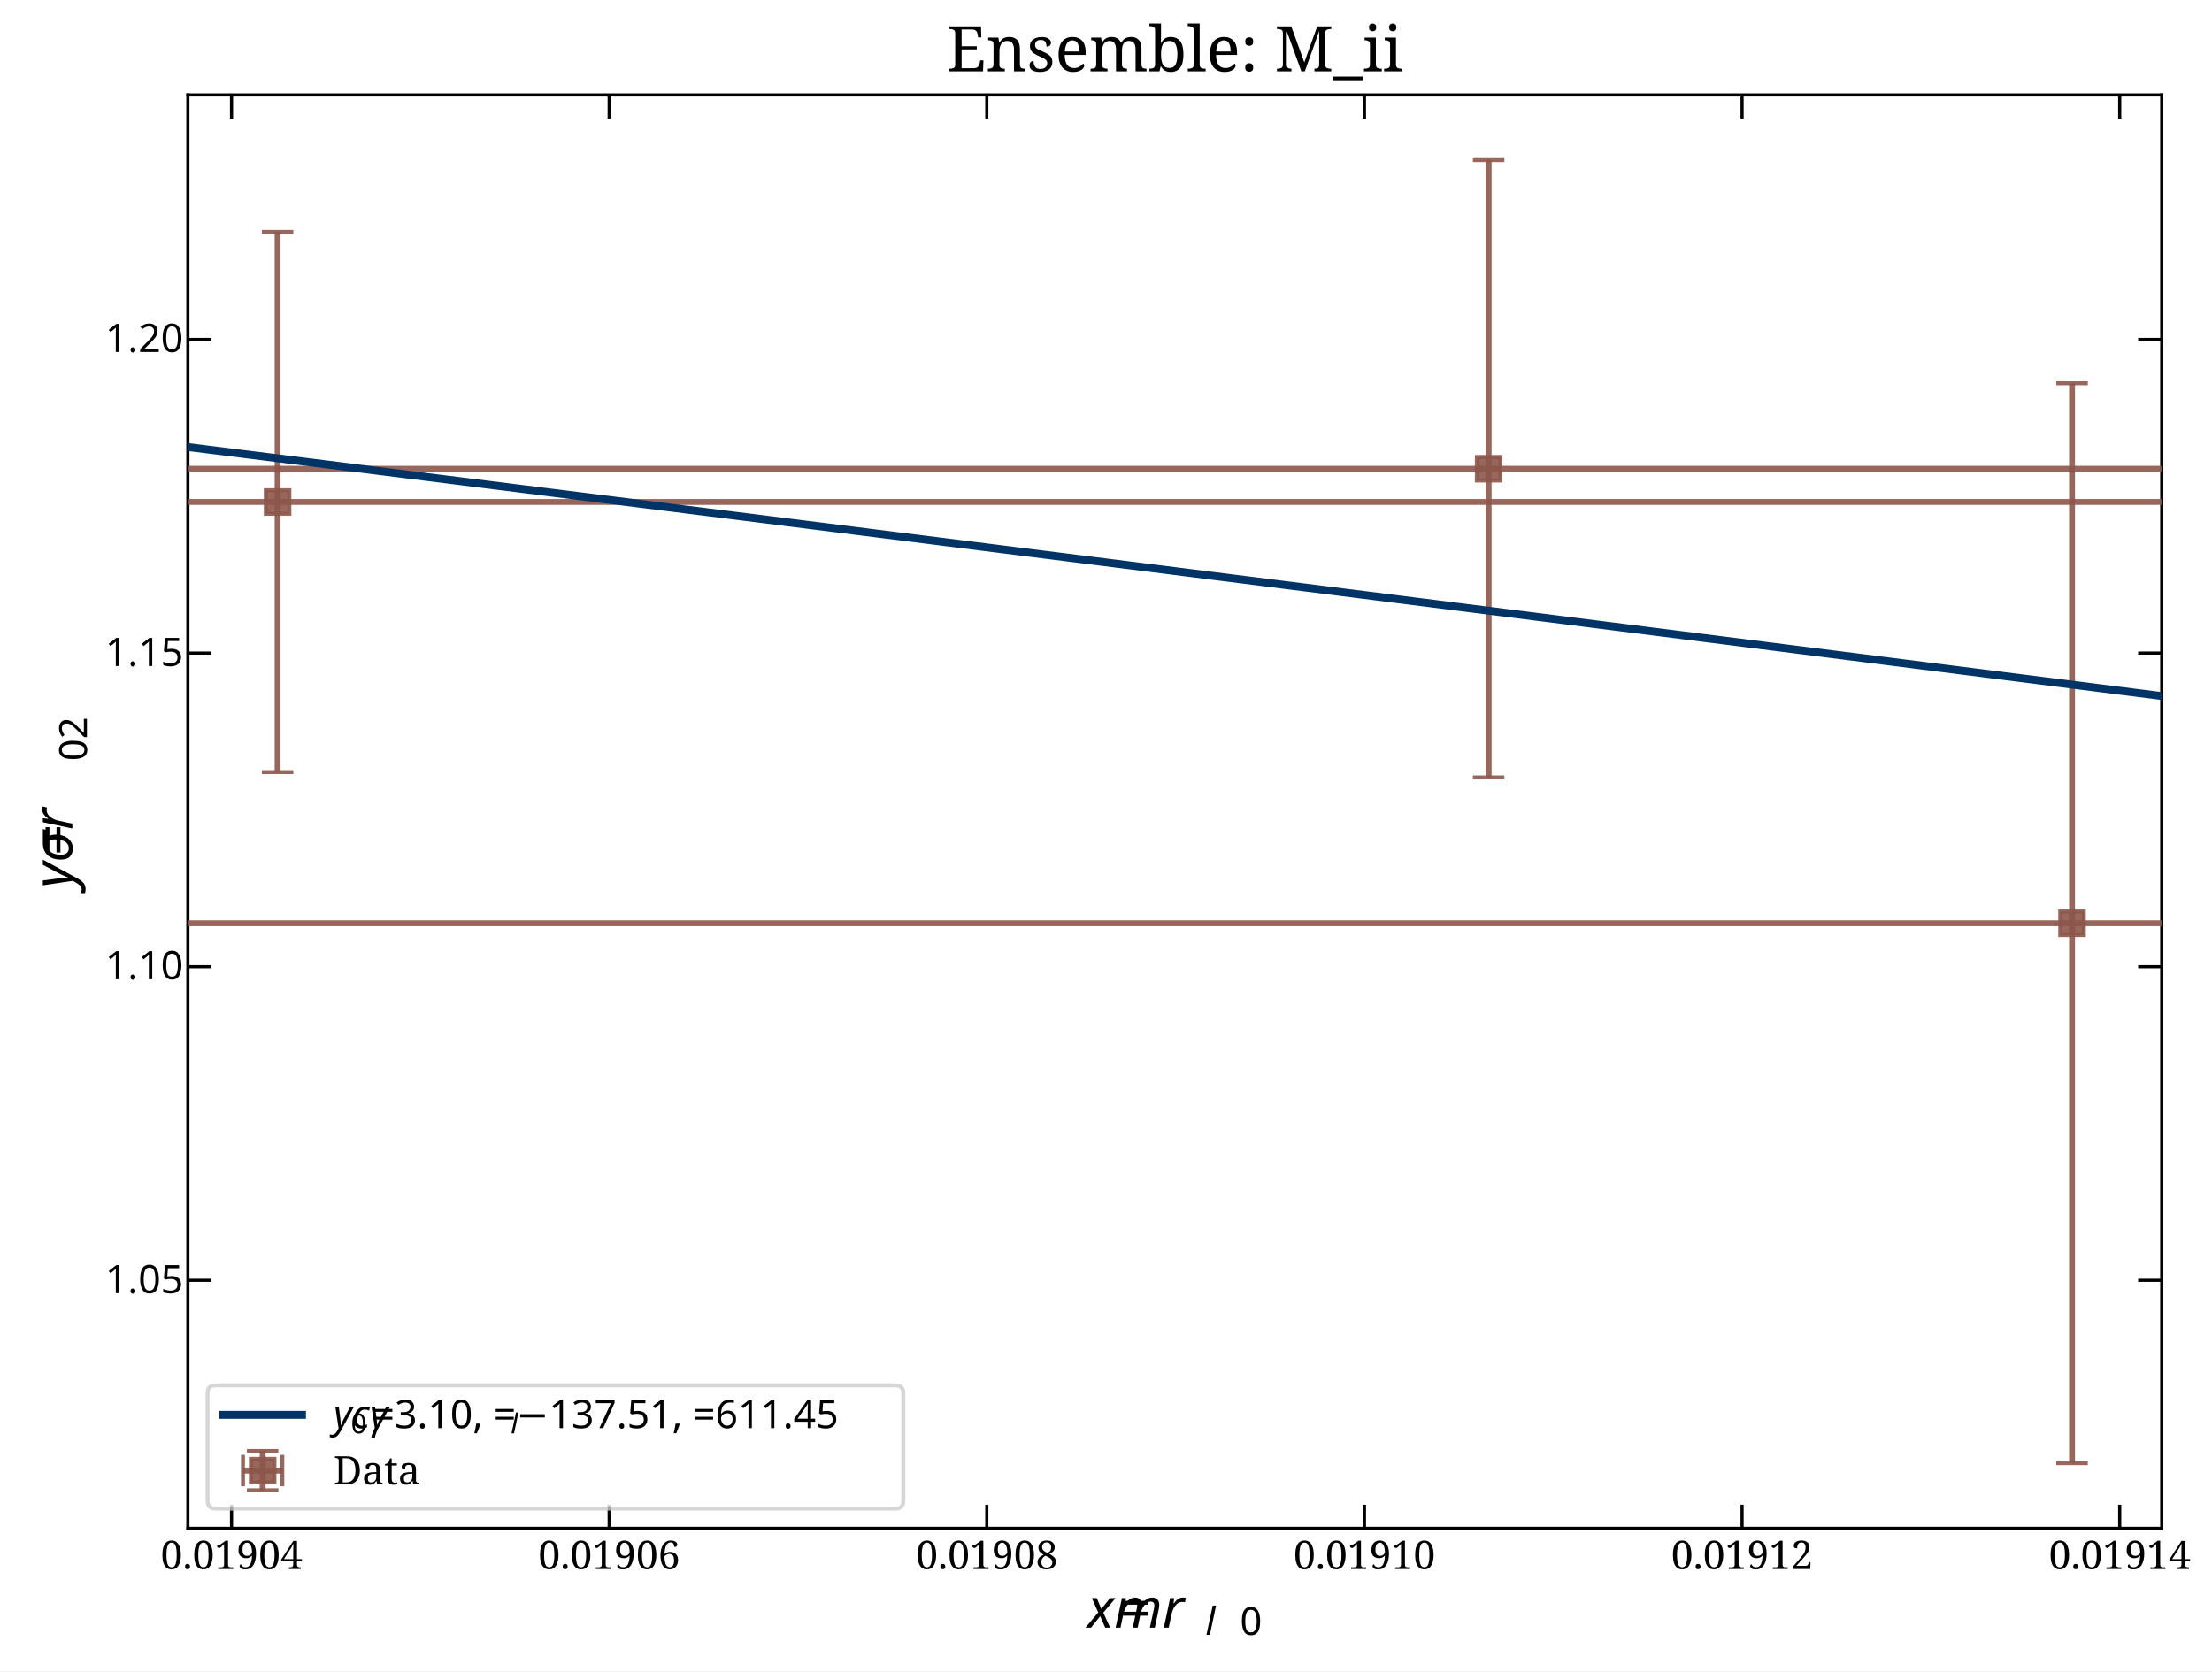
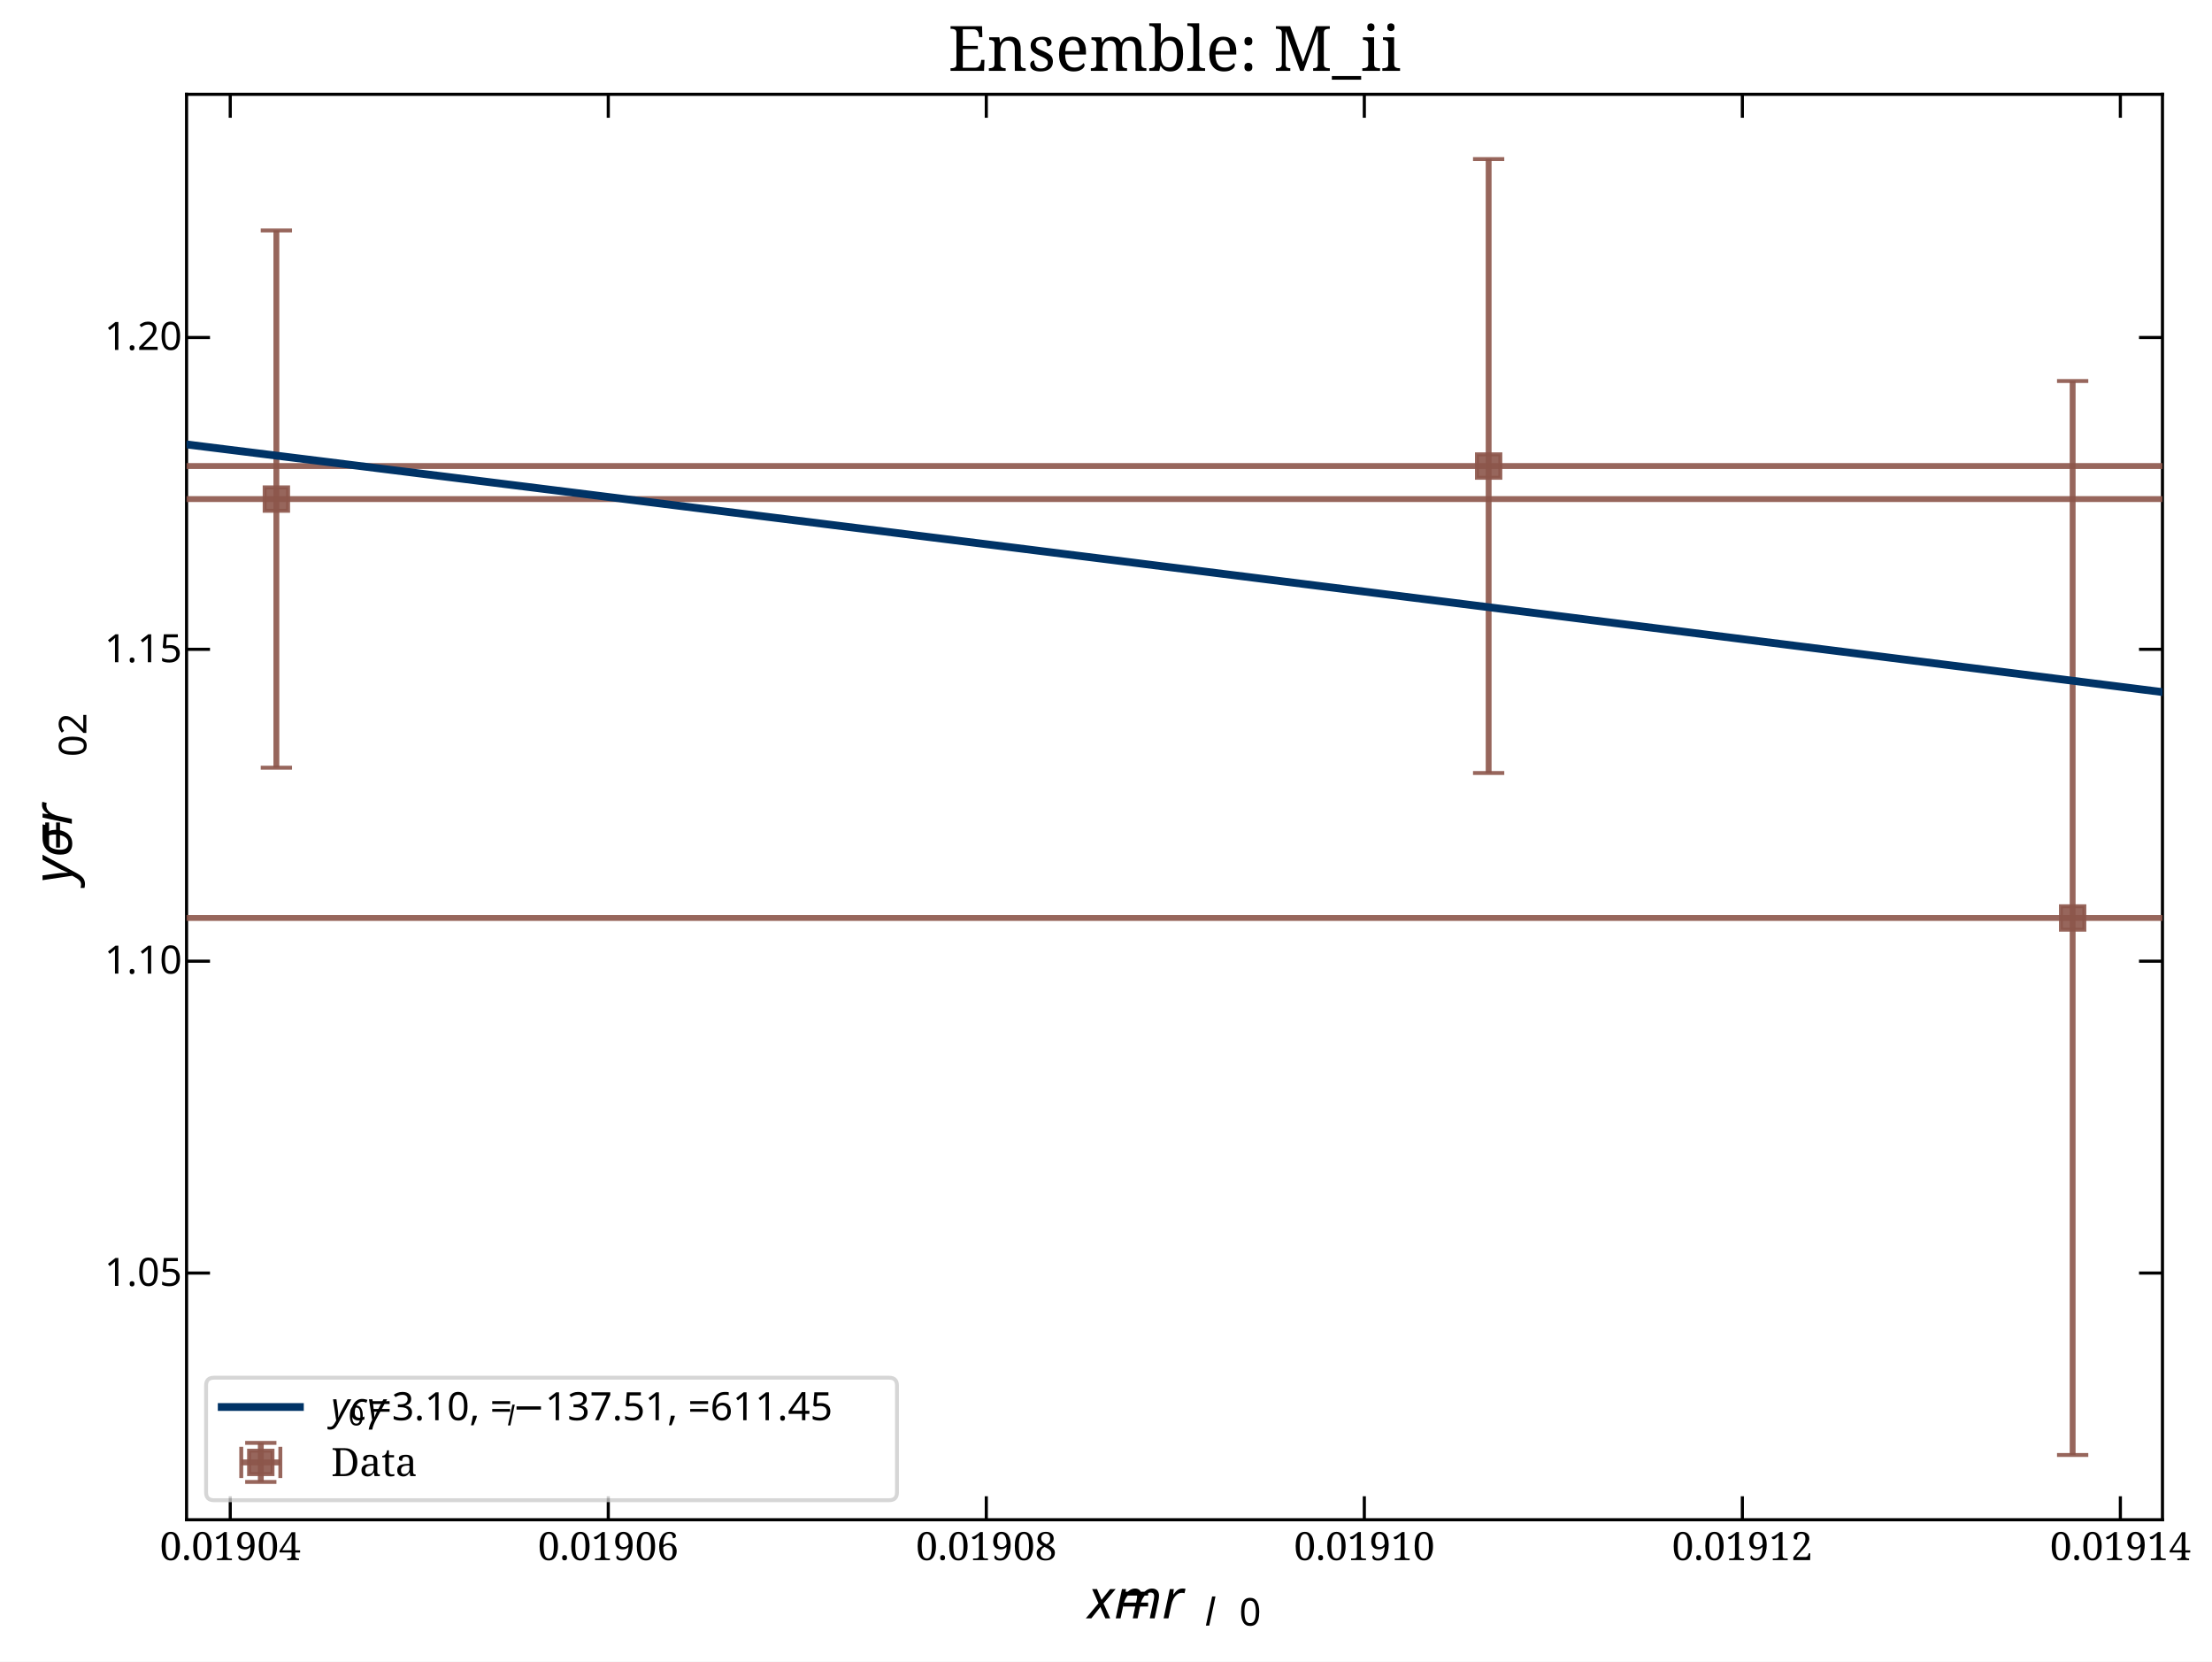
- <svg xmlns="http://www.w3.org/2000/svg" xmlns:xlink="http://www.w3.org/1999/xlink" width="562.082pt" height="424.725pt" viewBox="0 0 562.082 424.725" version="1.1">
+ <svg xmlns="http://www.w3.org/2000/svg" xmlns:xlink="http://www.w3.org/1999/xlink" width="566.063pt" height="425.13pt" viewBox="0 0 566.063 425.13" version="1.1">
  <defs>
    <style type="text/css">*{stroke-linejoin: round; stroke-linecap: butt}</style>
  </defs>
  <g id="figure_1">
    <g id="patch_1">
-       <path d="M 0 424.725  L 562.082 424.725  L 562.082 0  L 0 0  z " style="fill: #ffffff" />
+       <path d="M 0 425.13  L 566.063 425.13  L 566.063 0  L 0 0  z " style="fill: #ffffff" />
    </g>
    <g id="axes_1">
      <g id="patch_2">
-         <path d="M 47.74 388.425  L 549.318 388.425  L 549.318 24.128  L 47.74 24.128  z " style="fill: #ffffff" />
+         <path d="M 47.74 388.83  L 553.386 388.83  L 553.386 24.128  L 47.74 24.128  z " style="fill: #ffffff" />
      </g>
      <g id="matplotlib.axis_1">
        <g id="xtick_1">
          <g id="line2d_1">
            <defs>
-               <path id="mc1735ee024" d="M 0 0  L 0 -6  " style="stroke: #000000; stroke-width: 0.8" />
+               <path id="mfbc042c559" d="M 0 0  L 0 -6  " style="stroke: #000000; stroke-width: 0.8" />
            </defs>
            <g>
-               <use xlink:href="#mc1735ee024" x="58.832" y="388.425" style="stroke: #000000; stroke-width: 0.8" />
+               <use xlink:href="#mfbc042c559" x="58.922" y="388.83" style="stroke: #000000; stroke-width: 0.8" />
            </g>
          </g>
          <g id="line2d_2">
            <defs>
-               <path id="mb0612b7824" d="M 0 0  L 0 6  " style="stroke: #000000; stroke-width: 0.8" />
+               <path id="m070a75abe1" d="M 0 0  L 0 6  " style="stroke: #000000; stroke-width: 0.8" />
            </defs>
            <g>
-               <use xlink:href="#mb0612b7824" x="58.832" y="24.128" style="stroke: #000000; stroke-width: 0.8" />
+               <use xlink:href="#m070a75abe1" x="58.922" y="24.128" style="stroke: #000000; stroke-width: 0.8" />
            </g>
          </g>
          <g id="text_1">
-             <text style="font: 10px 'serif'; text-anchor: middle" x="58.832" y="398.755" transform="rotate(-0, 58.8319, 398.7547)">0.01904</text>
+             <text style="font: 10px 'serif'; text-anchor: middle" x="58.922" y="399.16" transform="rotate(-0, 58.92186, 399.1597)">0.01904</text>
          </g>
        </g>
        <g id="xtick_2">
          <g id="line2d_3">
            <g>
-               <use xlink:href="#mc1735ee024" x="154.792" y="388.425" style="stroke: #000000; stroke-width: 0.8" />
+               <use xlink:href="#mfbc042c559" x="155.66" y="388.83" style="stroke: #000000; stroke-width: 0.8" />
            </g>
          </g>
          <g id="line2d_4">
            <g>
-               <use xlink:href="#mb0612b7824" x="154.792" y="24.128" style="stroke: #000000; stroke-width: 0.8" />
+               <use xlink:href="#m070a75abe1" x="155.66" y="24.128" style="stroke: #000000; stroke-width: 0.8" />
            </g>
          </g>
          <g id="text_2">
-             <text style="font: 10px 'serif'; text-anchor: middle" x="154.792" y="398.755" transform="rotate(-0, 154.7919, 398.7547)">0.01906</text>
+             <text style="font: 10px 'serif'; text-anchor: middle" x="155.66" y="399.16" transform="rotate(-0, 155.6601, 399.1597)">0.01906</text>
          </g>
        </g>
        <g id="xtick_3">
          <g id="line2d_5">
            <g>
-               <use xlink:href="#mc1735ee024" x="250.752" y="388.425" style="stroke: #000000; stroke-width: 0.8" />
+               <use xlink:href="#mfbc042c559" x="252.398" y="388.83" style="stroke: #000000; stroke-width: 0.8" />
            </g>
          </g>
          <g id="line2d_6">
            <g>
-               <use xlink:href="#mb0612b7824" x="250.752" y="24.128" style="stroke: #000000; stroke-width: 0.8" />
+               <use xlink:href="#m070a75abe1" x="252.398" y="24.128" style="stroke: #000000; stroke-width: 0.8" />
            </g>
          </g>
          <g id="text_3">
-             <text style="font: 10px 'serif'; text-anchor: middle" x="250.752" y="398.755" transform="rotate(-0, 250.7519, 398.7547)">0.01908</text>
+             <text style="font: 10px 'serif'; text-anchor: middle" x="252.398" y="399.16" transform="rotate(-0, 252.3984, 399.1597)">0.01908</text>
          </g>
        </g>
        <g id="xtick_4">
          <g id="line2d_7">
            <g>
-               <use xlink:href="#mc1735ee024" x="346.712" y="388.425" style="stroke: #000000; stroke-width: 0.8" />
+               <use xlink:href="#mfbc042c559" x="349.137" y="388.83" style="stroke: #000000; stroke-width: 0.8" />
            </g>
          </g>
          <g id="line2d_8">
            <g>
-               <use xlink:href="#mb0612b7824" x="346.712" y="24.128" style="stroke: #000000; stroke-width: 0.8" />
+               <use xlink:href="#m070a75abe1" x="349.137" y="24.128" style="stroke: #000000; stroke-width: 0.8" />
            </g>
          </g>
          <g id="text_4">
-             <text style="font: 10px 'serif'; text-anchor: middle" x="346.712" y="398.755" transform="rotate(-0, 346.7119, 398.7547)">0.01910</text>
+             <text style="font: 10px 'serif'; text-anchor: middle" x="349.137" y="399.16" transform="rotate(-0, 349.1367, 399.1597)">0.01910</text>
          </g>
        </g>
        <g id="xtick_5">
          <g id="line2d_9">
            <g>
-               <use xlink:href="#mc1735ee024" x="442.672" y="388.425" style="stroke: #000000; stroke-width: 0.8" />
+               <use xlink:href="#mfbc042c559" x="445.875" y="388.83" style="stroke: #000000; stroke-width: 0.8" />
            </g>
          </g>
          <g id="line2d_10">
            <g>
-               <use xlink:href="#mb0612b7824" x="442.672" y="24.128" style="stroke: #000000; stroke-width: 0.8" />
+               <use xlink:href="#m070a75abe1" x="445.875" y="24.128" style="stroke: #000000; stroke-width: 0.8" />
            </g>
          </g>
          <g id="text_5">
-             <text style="font: 10px 'serif'; text-anchor: middle" x="442.672" y="398.755" transform="rotate(-0, 442.6719, 398.7547)">0.01912</text>
+             <text style="font: 10px 'serif'; text-anchor: middle" x="445.875" y="399.16" transform="rotate(-0, 445.875, 399.1597)">0.01912</text>
          </g>
        </g>
        <g id="xtick_6">
          <g id="line2d_11">
            <g>
-               <use xlink:href="#mc1735ee024" x="538.632" y="388.425" style="stroke: #000000; stroke-width: 0.8" />
+               <use xlink:href="#mfbc042c559" x="542.613" y="388.83" style="stroke: #000000; stroke-width: 0.8" />
            </g>
          </g>
          <g id="line2d_12">
            <g>
-               <use xlink:href="#mb0612b7824" x="538.632" y="24.128" style="stroke: #000000; stroke-width: 0.8" />
+               <use xlink:href="#m070a75abe1" x="542.613" y="24.128" style="stroke: #000000; stroke-width: 0.8" />
            </g>
          </g>
          <g id="text_6">
-             <text style="font: 10px 'serif'; text-anchor: middle" x="538.632" y="398.755" transform="rotate(-0, 538.6319, 398.7547)">0.01914</text>
+             <text style="font: 10px 'serif'; text-anchor: middle" x="542.613" y="399.16" transform="rotate(-0, 542.6132, 399.1597)">0.01914</text>
          </g>
        </g>
        <g id="text_7">
-           <g transform="translate(276.3392 414.4866)">
+           <g transform="translate(278.3732 414.8916)">
            <text>
              <tspan style="font: italic 14px 'STIXGeneral'" x="0 19.849 33.299" y="-0.828">xmr</tspan>
              <tspan style="font: 14px 'STIXGeneral'" x="8.238" y="-0.828">=</tspan>
              <tspan style="font: italic 9.8px 'STIXGeneral'" x="29.957" y="1.023">l</tspan>
              <tspan style="font: 9.8px 'STIXGeneral'" x="38.745" y="1.023">0</tspan>
            </text>
          </g>
        </g>
      </g>
      <g id="matplotlib.axis_2">
        <g id="ytick_1">
          <g id="line2d_13">
            <defs>
-               <path id="m687db0152f" d="M 0 0  L 6 0  " style="stroke: #000000; stroke-width: 0.8" />
+               <path id="m266d70964c" d="M 0 0  L 6 0  " style="stroke: #000000; stroke-width: 0.8" />
            </defs>
            <g>
-               <use xlink:href="#m687db0152f" x="47.74" y="325.374" style="stroke: #000000; stroke-width: 0.8" />
+               <use xlink:href="#m266d70964c" x="47.74" y="325.708" style="stroke: #000000; stroke-width: 0.8" />
            </g>
          </g>
          <g id="line2d_14">
            <defs>
-               <path id="mb784558b22" d="M 0 0  L -6 0  " style="stroke: #000000; stroke-width: 0.8" />
+               <path id="mc171136754" d="M 0 0  L -6 0  " style="stroke: #000000; stroke-width: 0.8" />
            </defs>
            <g>
-               <use xlink:href="#mb784558b22" x="549.318" y="325.374" style="stroke: #000000; stroke-width: 0.8" />
+               <use xlink:href="#mc171136754" x="553.386" y="325.708" style="stroke: #000000; stroke-width: 0.8" />
            </g>
          </g>
          <g id="text_8">
-             <g transform="translate(26.74 328.7884)">
+             <g transform="translate(26.74 329.1233)">
              <text>
                <tspan style="font: 10px 'STIXGeneral'" x="0 5 7.5 12.5" y="-0.125">1.05</tspan>
              </text>
            </g>
          </g>
        </g>
        <g id="ytick_2">
          <g id="line2d_15">
            <g>
-               <use xlink:href="#m687db0152f" x="47.74" y="245.674" style="stroke: #000000; stroke-width: 0.8" />
+               <use xlink:href="#m266d70964c" x="47.74" y="245.92" style="stroke: #000000; stroke-width: 0.8" />
            </g>
          </g>
          <g id="line2d_16">
            <g>
-               <use xlink:href="#mb784558b22" x="549.318" y="245.674" style="stroke: #000000; stroke-width: 0.8" />
+               <use xlink:href="#mc171136754" x="553.386" y="245.92" style="stroke: #000000; stroke-width: 0.8" />
            </g>
          </g>
          <g id="text_9">
-             <g transform="translate(26.74 249.089)">
+             <g transform="translate(26.74 249.3353)">
              <text>
                <tspan style="font: 10px 'STIXGeneral'" x="0 5 7.5 12.5" y="-0.234">1.10</tspan>
              </text>
            </g>
          </g>
        </g>
        <g id="ytick_3">
          <g id="line2d_17">
            <g>
-               <use xlink:href="#m687db0152f" x="47.74" y="165.975" style="stroke: #000000; stroke-width: 0.8" />
+               <use xlink:href="#m266d70964c" x="47.74" y="166.132" style="stroke: #000000; stroke-width: 0.8" />
            </g>
          </g>
          <g id="line2d_18">
            <g>
-               <use xlink:href="#mb784558b22" x="549.318" y="165.975" style="stroke: #000000; stroke-width: 0.8" />
+               <use xlink:href="#mc171136754" x="553.386" y="166.132" style="stroke: #000000; stroke-width: 0.8" />
            </g>
          </g>
          <g id="text_10">
-             <g transform="translate(26.74 169.3896)">
+             <g transform="translate(26.74 169.5473)">
              <text>
                <tspan style="font: 10px 'STIXGeneral'" x="0 5 7.5 12.5" y="-0.125">1.15</tspan>
              </text>
            </g>
          </g>
        </g>
        <g id="ytick_4">
          <g id="line2d_19">
            <g>
-               <use xlink:href="#m687db0152f" x="47.74" y="86.275" style="stroke: #000000; stroke-width: 0.8" />
+               <use xlink:href="#m266d70964c" x="47.74" y="86.344" style="stroke: #000000; stroke-width: 0.8" />
            </g>
          </g>
          <g id="line2d_20">
            <g>
-               <use xlink:href="#mb784558b22" x="549.318" y="86.275" style="stroke: #000000; stroke-width: 0.8" />
+               <use xlink:href="#mc171136754" x="553.386" y="86.344" style="stroke: #000000; stroke-width: 0.8" />
            </g>
          </g>
          <g id="text_11">
-             <g transform="translate(26.74 89.6902)">
+             <g transform="translate(26.74 89.75929)">
              <text>
                <tspan style="font: 10px 'STIXGeneral'" x="0 5 7.5 12.5" y="-0.234">1.20</tspan>
              </text>
            </g>
          </g>
        </g>
        <g id="text_12">
-           <g transform="translate(18.82 225.6662)rotate(-90)">
+           <g transform="translate(18.82 225.8688)rotate(-90)">
            <text>
              <tspan style="font: italic 14px 'STIXGeneral'" x="0 19.849 26.821" y="-0.434">yσr</tspan>
              <tspan style="font: 14px 'STIXGeneral'" x="8.238" y="-0.434">=</tspan>
              <tspan style="font: 9.8px 'STIXGeneral'" x="32.267 33.131" y="3.269 -5.372">02</tspan>
            </text>
          </g>
        </g>
      </g>
      <g id="patch_3">
-         <path d="M 47.74 388.425  L 47.74 24.128  " style="fill: none; stroke: #000000; stroke-width: 0.8; stroke-linejoin: miter; stroke-linecap: square" />
+         <path d="M 47.74 388.83  L 47.74 24.128  " style="fill: none; stroke: #000000; stroke-width: 0.8; stroke-linejoin: miter; stroke-linecap: square" />
      </g>
      <g id="patch_4">
-         <path d="M 549.318 388.425  L 549.318 24.128  " style="fill: none; stroke: #000000; stroke-width: 0.8; stroke-linejoin: miter; stroke-linecap: square" />
+         <path d="M 553.386 388.83  L 553.386 24.128  " style="fill: none; stroke: #000000; stroke-width: 0.8; stroke-linejoin: miter; stroke-linecap: square" />
      </g>
      <g id="patch_5">
-         <path d="M 47.74 388.425  L 549.318 388.425  " style="fill: none; stroke: #000000; stroke-width: 0.8; stroke-linejoin: miter; stroke-linecap: square" />
+         <path d="M 47.74 388.83  L 553.386 388.83  " style="fill: none; stroke: #000000; stroke-width: 0.8; stroke-linejoin: miter; stroke-linecap: square" />
      </g>
      <g id="patch_6">
-         <path d="M 47.74 24.128  L 549.318 24.128  " style="fill: none; stroke: #000000; stroke-width: 0.8; stroke-linejoin: miter; stroke-linecap: square" />
+         <path d="M 47.74 24.128  L 553.386 24.128  " style="fill: none; stroke: #000000; stroke-width: 0.8; stroke-linejoin: miter; stroke-linecap: square" />
      </g>
      <g id="PolyCollection_1">
        <defs>
-           <path id="mbc7aa36d08" d="M 47.74 -311.116  L 47.74 -311.116  L 52.806 -310.481  L 57.873 -309.847  L 62.939 -309.212  L 68.006 -308.577  L 73.072 -307.942  L 78.139 -307.307  L 83.205 -306.672  L 88.272 -306.037  L 93.338 -305.401  L 98.404 -304.766  L 103.471 -304.13  L 108.537 -303.495  L 113.604 -302.859  L 118.67 -302.223  L 123.737 -301.587  L 128.803 -300.951  L 133.87 -300.315  L 138.936 -299.679  L 144.003 -299.043  L 149.069 -298.406  L 154.135 -297.77  L 159.202 -297.133  L 164.268 -296.497  L 169.335 -295.86  L 174.401 -295.223  L 179.468 -294.586  L 184.534 -293.949  L 189.601 -293.312  L 194.667 -292.675  L 199.733 -292.037  L 204.8 -291.4  L 209.866 -290.762  L 214.933 -290.125  L 219.999 -289.487  L 225.066 -288.849  L 230.132 -288.211  L 235.199 -287.573  L 240.265 -286.935  L 245.331 -286.297  L 250.398 -285.658  L 255.464 -285.02  L 260.531 -284.382  L 265.597 -283.743  L 270.664 -283.104  L 275.73 -282.465  L 280.797 -281.827  L 285.863 -281.188  L 290.93 -280.548  L 295.996 -279.909  L 301.062 -279.27  L 306.129 -278.631  L 311.195 -277.991  L 316.262 -277.352  L 321.328 -276.712  L 326.395 -276.072  L 331.461 -275.432  L 336.528 -274.792  L 341.594 -274.152  L 346.66 -273.512  L 351.727 -272.872  L 356.793 -272.232  L 361.86 -271.591  L 366.926 -270.951  L 371.993 -270.31  L 377.059 -269.669  L 382.126 -269.028  L 387.192 -268.388  L 392.258 -267.747  L 397.325 -267.105  L 402.391 -266.464  L 407.458 -265.823  L 412.524 -265.182  L 417.591 -264.54  L 422.657 -263.898  L 427.724 -263.257  L 432.79 -262.615  L 437.856 -261.973  L 442.923 -261.331  L 447.989 -260.689  L 453.056 -260.047  L 458.122 -259.405  L 463.189 -258.762  L 468.255 -258.12  L 473.322 -257.477  L 478.388 -256.834  L 483.455 -256.192  L 488.521 -255.549  L 493.587 -254.906  L 498.654 -254.263  L 503.72 -253.62  L 508.787 -252.976  L 513.853 -252.333  L 518.92 -251.69  L 523.986 -251.046  L 529.053 -250.403  L 534.119 -249.759  L 539.185 -249.115  L 544.252 -248.471  L 549.318 -247.827  L 549.318 -247.827  L 549.318 -247.827  L 544.252 -248.471  L 539.185 -249.115  L 534.119 -249.759  L 529.053 -250.403  L 523.986 -251.046  L 518.92 -251.69  L 513.853 -252.333  L 508.787 -252.976  L 503.72 -253.62  L 498.654 -254.263  L 493.587 -254.906  L 488.521 -255.549  L 483.455 -256.192  L 478.388 -256.834  L 473.322 -257.477  L 468.255 -258.12  L 463.189 -258.762  L 458.122 -259.405  L 453.056 -260.047  L 447.989 -260.689  L 442.923 -261.331  L 437.856 -261.973  L 432.79 -262.615  L 427.724 -263.257  L 422.657 -263.898  L 417.591 -264.54  L 412.524 -265.182  L 407.458 -265.823  L 402.391 -266.464  L 397.325 -267.105  L 392.258 -267.747  L 387.192 -268.388  L 382.126 -269.028  L 377.059 -269.669  L 371.993 -270.31  L 366.926 -270.951  L 361.86 -271.591  L 356.793 -272.232  L 351.727 -272.872  L 346.66 -273.512  L 341.594 -274.152  L 336.528 -274.792  L 331.461 -275.432  L 326.395 -276.072  L 321.328 -276.712  L 316.262 -277.352  L 311.195 -277.991  L 306.129 -278.631  L 301.062 -279.27  L 295.996 -279.909  L 290.93 -280.548  L 285.863 -281.188  L 280.797 -281.827  L 275.73 -282.465  L 270.664 -283.104  L 265.597 -283.743  L 260.531 -284.382  L 255.464 -285.02  L 250.398 -285.658  L 245.331 -286.297  L 240.265 -286.935  L 235.199 -287.573  L 230.132 -288.211  L 225.066 -288.849  L 219.999 -289.487  L 214.933 -290.125  L 209.866 -290.762  L 204.8 -291.4  L 199.733 -292.037  L 194.667 -292.675  L 189.601 -293.312  L 184.534 -293.949  L 179.468 -294.586  L 174.401 -295.223  L 169.335 -295.86  L 164.268 -296.497  L 159.202 -297.133  L 154.135 -297.77  L 149.069 -298.406  L 144.003 -299.043  L 138.936 -299.679  L 133.87 -300.315  L 128.803 -300.951  L 123.737 -301.587  L 118.67 -302.223  L 113.604 -302.859  L 108.537 -303.495  L 103.471 -304.13  L 98.404 -304.766  L 93.338 -305.401  L 88.272 -306.037  L 83.205 -306.672  L 78.139 -307.307  L 73.072 -307.942  L 68.006 -308.577  L 62.939 -309.212  L 57.873 -309.847  L 52.806 -310.481  L 47.74 -311.116  z " style="stroke: #003366; stroke-opacity: 0.2" />
+           <path id="m999d6006d7" d="M 47.74 -311.421  L 47.74 -311.421  L 52.848 -310.786  L 57.955 -310.151  L 63.063 -309.515  L 68.17 -308.88  L 73.278 -308.244  L 78.385 -307.608  L 83.493 -306.972  L 88.6 -306.337  L 93.708 -305.7  L 98.815 -305.064  L 103.923 -304.428  L 109.03 -303.792  L 114.138 -303.155  L 119.246 -302.519  L 124.353 -301.882  L 129.461 -301.246  L 134.568 -300.609  L 139.676 -299.972  L 144.783 -299.335  L 149.891 -298.698  L 154.998 -298.061  L 160.106 -297.423  L 165.213 -296.786  L 170.321 -296.148  L 175.428 -295.511  L 180.536 -294.873  L 185.644 -294.235  L 190.751 -293.598  L 195.859 -292.96  L 200.966 -292.322  L 206.074 -291.683  L 211.181 -291.045  L 216.289 -290.407  L 221.396 -289.768  L 226.504 -289.13  L 231.611 -288.491  L 236.719 -287.852  L 241.826 -287.214  L 246.934 -286.575  L 252.042 -285.936  L 257.149 -285.297  L 262.257 -284.657  L 267.364 -284.018  L 272.472 -283.379  L 277.579 -282.739  L 282.687 -282.1  L 287.794 -281.46  L 292.902 -280.82  L 298.009 -280.18  L 303.117 -279.54  L 308.224 -278.9  L 313.332 -278.26  L 318.44 -277.62  L 323.547 -276.979  L 328.655 -276.339  L 333.762 -275.698  L 338.87 -275.058  L 343.977 -274.417  L 349.085 -273.776  L 354.192 -273.135  L 359.3 -272.494  L 364.407 -271.853  L 369.515 -271.212  L 374.623 -270.57  L 379.73 -269.929  L 384.838 -269.287  L 389.945 -268.646  L 395.053 -268.004  L 400.16 -267.362  L 405.268 -266.72  L 410.375 -266.078  L 415.483 -265.436  L 420.59 -264.794  L 425.698 -264.151  L 430.805 -263.509  L 435.913 -262.867  L 441.021 -262.224  L 446.128 -261.581  L 451.236 -260.938  L 456.343 -260.296  L 461.451 -259.653  L 466.558 -259.009  L 471.666 -258.366  L 476.773 -257.723  L 481.881 -257.08  L 486.988 -256.436  L 492.096 -255.793  L 497.203 -255.149  L 502.311 -254.505  L 507.419 -253.861  L 512.526 -253.217  L 517.634 -252.573  L 522.741 -251.929  L 527.849 -251.285  L 532.956 -250.641  L 538.064 -249.996  L 543.171 -249.352  L 548.279 -248.707  L 553.386 -248.062  L 553.386 -248.062  L 553.386 -248.062  L 548.279 -248.707  L 543.171 -249.352  L 538.064 -249.996  L 532.956 -250.641  L 527.849 -251.285  L 522.741 -251.929  L 517.634 -252.573  L 512.526 -253.217  L 507.419 -253.861  L 502.311 -254.505  L 497.203 -255.149  L 492.096 -255.793  L 486.988 -256.436  L 481.881 -257.08  L 476.773 -257.723  L 471.666 -258.366  L 466.558 -259.009  L 461.451 -259.653  L 456.343 -260.296  L 451.236 -260.938  L 446.128 -261.581  L 441.021 -262.224  L 435.913 -262.867  L 430.805 -263.509  L 425.698 -264.151  L 420.59 -264.794  L 415.483 -265.436  L 410.375 -266.078  L 405.268 -266.72  L 400.16 -267.362  L 395.053 -268.004  L 389.945 -268.646  L 384.838 -269.287  L 379.73 -269.929  L 374.623 -270.57  L 369.515 -271.212  L 364.407 -271.853  L 359.3 -272.494  L 354.192 -273.135  L 349.085 -273.776  L 343.977 -274.417  L 338.87 -275.058  L 333.762 -275.698  L 328.655 -276.339  L 323.547 -276.979  L 318.44 -277.62  L 313.332 -278.26  L 308.224 -278.9  L 303.117 -279.54  L 298.009 -280.18  L 292.902 -280.82  L 287.794 -281.46  L 282.687 -282.1  L 277.579 -282.739  L 272.472 -283.379  L 267.364 -284.018  L 262.257 -284.657  L 257.149 -285.297  L 252.042 -285.936  L 246.934 -286.575  L 241.826 -287.214  L 236.719 -287.852  L 231.611 -288.491  L 226.504 -289.13  L 221.396 -289.768  L 216.289 -290.407  L 211.181 -291.045  L 206.074 -291.683  L 200.966 -292.322  L 195.859 -292.96  L 190.751 -293.598  L 185.644 -294.235  L 180.536 -294.873  L 175.428 -295.511  L 170.321 -296.148  L 165.213 -296.786  L 160.106 -297.423  L 154.998 -298.061  L 149.891 -298.698  L 144.783 -299.335  L 139.676 -299.972  L 134.568 -300.609  L 129.461 -301.246  L 124.353 -301.882  L 119.246 -302.519  L 114.138 -303.155  L 109.03 -303.792  L 103.923 -304.428  L 98.815 -305.064  L 93.708 -305.7  L 88.6 -306.337  L 83.493 -306.972  L 78.385 -307.608  L 73.278 -308.244  L 68.17 -308.88  L 63.063 -309.515  L 57.955 -310.151  L 52.848 -310.786  L 47.74 -311.421  z " style="stroke: #003366; stroke-opacity: 0.2" />
        </defs>
-         <g clip-path="url(#p0f1947a3d0)">
-           <use xlink:href="#mbc7aa36d08" x="0" y="424.725" style="fill: #003366; fill-opacity: 0.2; stroke: #003366; stroke-opacity: 0.2" />
+         <g clip-path="url(#p189cfd1fab)">
+           <use xlink:href="#m999d6006d7" x="0" y="425.13" style="fill: #003366; fill-opacity: 0.2; stroke: #003366; stroke-opacity: 0.2" />
        </g>
      </g>
      <g id="text_13">
-         <text style="font: 16px 'serif'; text-anchor: middle" x="298.529" y="18.128" transform="rotate(-0, 298.5292, 18.1275)">Ensemble: M_ii</text>
+         <text style="font: 16px 'serif'; text-anchor: middle" x="300.563" y="18.128" transform="rotate(-0, 300.5632, 18.1275)">Ensemble: M_ii</text>
      </g>
      <g id="LineCollection_1">
-         <path d="M -1 234.635  L 563.082 234.635  " clip-path="url(#p0f1947a3d0)" style="fill: none; stroke: #8c564b; stroke-opacity: 0.9; stroke-width: 1.5" />
-         <path d="M -1 119.133  L 563.082 119.133  " clip-path="url(#p0f1947a3d0)" style="fill: none; stroke: #8c564b; stroke-opacity: 0.9; stroke-width: 1.5" />
-         <path d="M -1 127.575  L 563.082 127.575  " clip-path="url(#p0f1947a3d0)" style="fill: none; stroke: #8c564b; stroke-opacity: 0.9; stroke-width: 1.5" />
+         <path d="M -1 234.869  L 567.063 234.869  " clip-path="url(#p189cfd1fab)" style="fill: none; stroke: #8c564b; stroke-opacity: 0.9; stroke-width: 1.5" />
+         <path d="M -1 119.238  L 567.063 119.238  " clip-path="url(#p189cfd1fab)" style="fill: none; stroke: #8c564b; stroke-opacity: 0.9; stroke-width: 1.5" />
+         <path d="M -1 127.69  L 567.063 127.69  " clip-path="url(#p189cfd1fab)" style="fill: none; stroke: #8c564b; stroke-opacity: 0.9; stroke-width: 1.5" />
      </g>
      <g id="LineCollection_2">
-         <path d="M 526.519 371.866  L 526.519 97.403  " clip-path="url(#p0f1947a3d0)" style="fill: none; stroke: #8c564b; stroke-opacity: 0.9; stroke-width: 1.5" />
-         <path d="M 378.271 197.579  L 378.271 40.686  " clip-path="url(#p0f1947a3d0)" style="fill: none; stroke: #8c564b; stroke-opacity: 0.9; stroke-width: 1.5" />
-         <path d="M 70.539 196.223  L 70.539 58.927  " clip-path="url(#p0f1947a3d0)" style="fill: none; stroke: #8c564b; stroke-opacity: 0.9; stroke-width: 1.5" />
+         <path d="M 530.402 372.253  L 530.402 97.485  " clip-path="url(#p189cfd1fab)" style="fill: none; stroke: #8c564b; stroke-opacity: 0.9; stroke-width: 1.5" />
+         <path d="M 380.952 197.772  L 380.952 40.705  " clip-path="url(#p189cfd1fab)" style="fill: none; stroke: #8c564b; stroke-opacity: 0.9; stroke-width: 1.5" />
+         <path d="M 70.724 196.414  L 70.724 58.966  " clip-path="url(#p189cfd1fab)" style="fill: none; stroke: #8c564b; stroke-opacity: 0.9; stroke-width: 1.5" />
      </g>
      <g id="line2d_21">
        <defs>
-           <path id="m0bdfeb1a67" d="M 0 4  L 0 -4  " style="stroke: #8c564b; stroke-opacity: 0.9" />
+           <path id="mc16693869a" d="M 0 4  L 0 -4  " style="stroke: #8c564b; stroke-opacity: 0.9" />
        </defs>
-         <g clip-path="url(#p0f1947a3d0)" />
+         <g clip-path="url(#p189cfd1fab)" />
      </g>
      <g id="line2d_22">
-         <g clip-path="url(#p0f1947a3d0)">
-           <use xlink:href="#m0bdfeb1a67" x="2540.214" y="234.635" style="fill: #8c564b; fill-opacity: 0.9; stroke: #8c564b; stroke-opacity: 0.9" />
-           <use xlink:href="#m0bdfeb1a67" x="1836.052" y="119.133" style="fill: #8c564b; fill-opacity: 0.9; stroke: #8c564b; stroke-opacity: 0.9" />
-           <use xlink:href="#m0bdfeb1a67" x="1620.485" y="127.575" style="fill: #8c564b; fill-opacity: 0.9; stroke: #8c564b; stroke-opacity: 0.9" />
+         <g clip-path="url(#p189cfd1fab)">
+           <use xlink:href="#mc16693869a" x="2560.429" y="234.869" style="fill: #8c564b; fill-opacity: 0.9; stroke: #8c564b; stroke-opacity: 0.9" />
+           <use xlink:href="#mc16693869a" x="1850.556" y="119.238" style="fill: #8c564b; fill-opacity: 0.9; stroke: #8c564b; stroke-opacity: 0.9" />
+           <use xlink:href="#mc16693869a" x="1633.241" y="127.69" style="fill: #8c564b; fill-opacity: 0.9; stroke: #8c564b; stroke-opacity: 0.9" />
        </g>
      </g>
      <g id="line2d_23">
        <defs>
-           <path id="m252115eb8b" d="M 4 0  L -4 -0  " style="stroke: #8c564b; stroke-opacity: 0.9" />
+           <path id="mf41300b0a7" d="M 4 0  L -4 -0  " style="stroke: #8c564b; stroke-opacity: 0.9" />
        </defs>
-         <g clip-path="url(#p0f1947a3d0)">
-           <use xlink:href="#m252115eb8b" x="526.519" y="371.866" style="fill: #8c564b; fill-opacity: 0.9; stroke: #8c564b; stroke-opacity: 0.9" />
-           <use xlink:href="#m252115eb8b" x="378.271" y="197.579" style="fill: #8c564b; fill-opacity: 0.9; stroke: #8c564b; stroke-opacity: 0.9" />
-           <use xlink:href="#m252115eb8b" x="70.539" y="196.223" style="fill: #8c564b; fill-opacity: 0.9; stroke: #8c564b; stroke-opacity: 0.9" />
+         <g clip-path="url(#p189cfd1fab)">
+           <use xlink:href="#mf41300b0a7" x="530.402" y="372.253" style="fill: #8c564b; fill-opacity: 0.9; stroke: #8c564b; stroke-opacity: 0.9" />
+           <use xlink:href="#mf41300b0a7" x="380.952" y="197.772" style="fill: #8c564b; fill-opacity: 0.9; stroke: #8c564b; stroke-opacity: 0.9" />
+           <use xlink:href="#mf41300b0a7" x="70.724" y="196.414" style="fill: #8c564b; fill-opacity: 0.9; stroke: #8c564b; stroke-opacity: 0.9" />
        </g>
      </g>
      <g id="line2d_24">
-         <g clip-path="url(#p0f1947a3d0)">
-           <use xlink:href="#m252115eb8b" x="526.519" y="97.403" style="fill: #8c564b; fill-opacity: 0.9; stroke: #8c564b; stroke-opacity: 0.9" />
-           <use xlink:href="#m252115eb8b" x="378.271" y="40.686" style="fill: #8c564b; fill-opacity: 0.9; stroke: #8c564b; stroke-opacity: 0.9" />
-           <use xlink:href="#m252115eb8b" x="70.539" y="58.927" style="fill: #8c564b; fill-opacity: 0.9; stroke: #8c564b; stroke-opacity: 0.9" />
+         <g clip-path="url(#p189cfd1fab)">
+           <use xlink:href="#mf41300b0a7" x="530.402" y="97.485" style="fill: #8c564b; fill-opacity: 0.9; stroke: #8c564b; stroke-opacity: 0.9" />
+           <use xlink:href="#mf41300b0a7" x="380.952" y="40.705" style="fill: #8c564b; fill-opacity: 0.9; stroke: #8c564b; stroke-opacity: 0.9" />
+           <use xlink:href="#mf41300b0a7" x="70.724" y="58.966" style="fill: #8c564b; fill-opacity: 0.9; stroke: #8c564b; stroke-opacity: 0.9" />
        </g>
      </g>
      <g id="line2d_25">
-         <path d="M 47.74 113.609  L 52.806 114.244  L 57.873 114.878  L 62.939 115.513  L 68.006 116.148  L 73.072 116.783  L 78.139 117.418  L 83.205 118.053  L 88.272 118.688  L 93.338 119.324  L 98.404 119.959  L 103.471 120.595  L 108.537 121.23  L 113.604 121.866  L 118.67 122.502  L 123.737 123.138  L 128.803 123.774  L 133.87 124.41  L 138.936 125.046  L 144.003 125.682  L 149.069 126.319  L 154.135 126.955  L 159.202 127.592  L 164.268 128.228  L 169.335 128.865  L 174.401 129.502  L 179.468 130.139  L 184.534 130.776  L 189.601 131.413  L 194.667 132.05  L 199.733 132.688  L 204.8 133.325  L 209.866 133.963  L 214.933 134.6  L 219.999 135.238  L 225.066 135.876  L 230.132 136.514  L 235.199 137.152  L 240.265 137.79  L 245.331 138.428  L 250.398 139.067  L 255.464 139.705  L 260.531 140.343  L 265.597 140.982  L 270.664 141.621  L 275.73 142.26  L 280.797 142.898  L 285.863 143.537  L 290.93 144.177  L 295.996 144.816  L 301.062 145.455  L 306.129 146.094  L 311.195 146.734  L 316.262 147.373  L 321.328 148.013  L 326.395 148.653  L 331.461 149.293  L 336.528 149.933  L 341.594 150.573  L 346.66 151.213  L 351.727 151.853  L 356.793 152.493  L 361.86 153.134  L 366.926 153.774  L 371.993 154.415  L 377.059 155.056  L 382.126 155.697  L 387.192 156.337  L 392.258 156.978  L 397.325 157.62  L 402.391 158.261  L 407.458 158.902  L 412.524 159.543  L 417.591 160.185  L 422.657 160.827  L 427.724 161.468  L 432.79 162.11  L 437.856 162.752  L 442.923 163.394  L 447.989 164.036  L 453.056 164.678  L 458.122 165.32  L 463.189 165.963  L 468.255 166.605  L 473.322 167.248  L 478.388 167.891  L 483.455 168.533  L 488.521 169.176  L 493.587 169.819  L 498.654 170.462  L 503.72 171.105  L 508.787 171.749  L 513.853 172.392  L 518.92 173.035  L 523.986 173.679  L 529.053 174.322  L 534.119 174.966  L 539.185 175.61  L 544.252 176.254  L 549.318 176.898  " clip-path="url(#p0f1947a3d0)" style="fill: none; stroke: #003366; stroke-width: 2; stroke-linecap: square" />
+         <path d="M 47.74 113.709  L 52.848 114.344  L 57.955 114.979  L 63.063 115.615  L 68.17 116.25  L 73.278 116.886  L 78.385 117.522  L 83.493 118.158  L 88.6 118.793  L 93.708 119.43  L 98.815 120.066  L 103.923 120.702  L 109.03 121.338  L 114.138 121.975  L 119.246 122.611  L 124.353 123.248  L 129.461 123.884  L 134.568 124.521  L 139.676 125.158  L 144.783 125.795  L 149.891 126.432  L 154.998 127.069  L 160.106 127.707  L 165.213 128.344  L 170.321 128.982  L 175.428 129.619  L 180.536 130.257  L 185.644 130.895  L 190.751 131.532  L 195.859 132.17  L 200.966 132.808  L 206.074 133.447  L 211.181 134.085  L 216.289 134.723  L 221.396 135.362  L 226.504 136  L 231.611 136.639  L 236.719 137.278  L 241.826 137.916  L 246.934 138.555  L 252.042 139.194  L 257.149 139.833  L 262.257 140.473  L 267.364 141.112  L 272.472 141.751  L 277.579 142.391  L 282.687 143.03  L 287.794 143.67  L 292.902 144.31  L 298.009 144.95  L 303.117 145.59  L 308.224 146.23  L 313.332 146.87  L 318.44 147.51  L 323.547 148.151  L 328.655 148.791  L 333.762 149.432  L 338.87 150.072  L 343.977 150.713  L 349.085 151.354  L 354.192 151.995  L 359.3 152.636  L 364.407 153.277  L 369.515 153.918  L 374.623 154.56  L 379.73 155.201  L 384.838 155.843  L 389.945 156.484  L 395.053 157.126  L 400.16 157.768  L 405.268 158.41  L 410.375 159.052  L 415.483 159.694  L 420.59 160.336  L 425.698 160.979  L 430.805 161.621  L 435.913 162.263  L 441.021 162.906  L 446.128 163.549  L 451.236 164.192  L 456.343 164.834  L 461.451 165.477  L 466.558 166.121  L 471.666 166.764  L 476.773 167.407  L 481.881 168.05  L 486.988 168.694  L 492.096 169.337  L 497.203 169.981  L 502.311 170.625  L 507.419 171.269  L 512.526 171.913  L 517.634 172.557  L 522.741 173.201  L 527.849 173.845  L 532.956 174.489  L 538.064 175.134  L 543.171 175.778  L 548.279 176.423  L 553.386 177.068  " clip-path="url(#p189cfd1fab)" style="fill: none; stroke: #003366; stroke-width: 2; stroke-linecap: square" />
      </g>
      <g id="legend_1">
        <g id="patch_7">
-           <path d="M 54.74 383.425  L 227.54 383.425  Q 229.54 383.425 229.54 381.425  L 229.54 354.084  Q 229.54 352.084 227.54 352.084  L 54.74 352.084  Q 52.74 352.084 52.74 354.084  L 52.74 381.425  Q 52.74 383.425 54.74 383.425  z " style="fill: #ffffff; opacity: 0.8; stroke: #cccccc; stroke-linejoin: miter" />
+           <path d="M 54.74 383.83  L 227.54 383.83  Q 229.54 383.83 229.54 381.83  L 229.54 354.489  Q 229.54 352.489 227.54 352.489  L 54.74 352.489  Q 52.74 352.489 52.74 354.489  L 52.74 381.83  Q 52.74 383.83 54.74 383.83  z " style="fill: #ffffff; opacity: 0.8; stroke: #cccccc; stroke-linejoin: miter" />
        </g>
        <g id="line2d_26">
-           <path d="M 56.74 359.584  L 66.74 359.584  L 76.74 359.584  " style="fill: none; stroke: #003366; stroke-width: 2; stroke-linecap: square" />
+           <path d="M 56.74 359.989  L 66.74 359.989  L 76.74 359.989  " style="fill: none; stroke: #003366; stroke-width: 2; stroke-linecap: square" />
        </g>
        <g id="text_14">
-           <g transform="translate(84.74 363.0844)">
+           <g transform="translate(84.74 363.4894)">
            <text>
              <tspan style="font: italic 10px 'STIXGeneral'" x="0 40.618 99.421" y="-0.125">ycγ</tspan>
              <tspan style="font: 7px 'STIXGeneral'" x="4.44" y="1.197">0</tspan>
              <tspan style="font: 10px 'STIXGeneral'" x="9.825 18.119 23.119 25.619 30.619 35.619 38.119 48.889 58.627 66.921 71.921 76.921 81.921 84.421 89.421 94.421 96.921 104.965 113.259 118.259 123.259 128.259 130.759 135.759" y="-0.125">=3.10, =−137.51, =611.45</tspan>
              <tspan style="font: italic 7px 'STIXGeneral'" x="45.058" y="1.197">l</tspan>
            </text>
          </g>
        </g>
        <g id="LineCollection_3">
-           <path d="M 61.74 373.755  L 71.74 373.755  " style="fill: none; stroke: #8c564b; stroke-opacity: 0.9; stroke-width: 1.5" />
+           <path d="M 61.74 374.16  L 71.74 374.16  " style="fill: none; stroke: #8c564b; stroke-opacity: 0.9; stroke-width: 1.5" />
        </g>
        <g id="LineCollection_4">
-           <path d="M 66.74 378.755  L 66.74 368.755  " style="fill: none; stroke: #8c564b; stroke-opacity: 0.9; stroke-width: 1.5" />
+           <path d="M 66.74 379.16  L 66.74 369.16  " style="fill: none; stroke: #8c564b; stroke-opacity: 0.9; stroke-width: 1.5" />
        </g>
        <g id="line2d_27">
          <g>
-             <use xlink:href="#m0bdfeb1a67" x="61.74" y="373.755" style="fill: #8c564b; fill-opacity: 0.9; stroke: #8c564b; stroke-opacity: 0.9" />
+             <use xlink:href="#mc16693869a" x="61.74" y="374.16" style="fill: #8c564b; fill-opacity: 0.9; stroke: #8c564b; stroke-opacity: 0.9" />
          </g>
        </g>
        <g id="line2d_28">
          <g>
-             <use xlink:href="#m0bdfeb1a67" x="71.74" y="373.755" style="fill: #8c564b; fill-opacity: 0.9; stroke: #8c564b; stroke-opacity: 0.9" />
+             <use xlink:href="#mc16693869a" x="71.74" y="374.16" style="fill: #8c564b; fill-opacity: 0.9; stroke: #8c564b; stroke-opacity: 0.9" />
          </g>
        </g>
        <g id="line2d_29">
          <g>
-             <use xlink:href="#m252115eb8b" x="66.74" y="378.755" style="fill: #8c564b; fill-opacity: 0.9; stroke: #8c564b; stroke-opacity: 0.9" />
+             <use xlink:href="#mf41300b0a7" x="66.74" y="379.16" style="fill: #8c564b; fill-opacity: 0.9; stroke: #8c564b; stroke-opacity: 0.9" />
          </g>
        </g>
        <g id="line2d_30">
          <g>
-             <use xlink:href="#m252115eb8b" x="66.74" y="368.755" style="fill: #8c564b; fill-opacity: 0.9; stroke: #8c564b; stroke-opacity: 0.9" />
+             <use xlink:href="#mf41300b0a7" x="66.74" y="369.16" style="fill: #8c564b; fill-opacity: 0.9; stroke: #8c564b; stroke-opacity: 0.9" />
          </g>
        </g>
        <g id="line2d_31" />
        <g id="line2d_32">
          <defs>
-             <path id="mf4d624f92f" d="M -3 3  L 3 3  L 3 -3  L -3 -3  z " style="stroke: #8c564b; stroke-opacity: 0.9; stroke-linejoin: miter" />
+             <path id="m41bef2328b" d="M -3 3  L 3 3  L 3 -3  L -3 -3  z " style="stroke: #8c564b; stroke-opacity: 0.9; stroke-linejoin: miter" />
          </defs>
          <g>
-             <use xlink:href="#mf4d624f92f" x="66.74" y="373.755" style="fill: #8c564b; fill-opacity: 0.9; stroke: #8c564b; stroke-opacity: 0.9; stroke-linejoin: miter" />
+             <use xlink:href="#m41bef2328b" x="66.74" y="374.16" style="fill: #8c564b; fill-opacity: 0.9; stroke: #8c564b; stroke-opacity: 0.9; stroke-linejoin: miter" />
          </g>
        </g>
        <g id="text_15">
-           <text style="font: 10px 'serif'; text-anchor: start" x="84.74" y="377.255" transform="rotate(-0, 84.74, 377.2547)">Data</text>
+           <text style="font: 10px 'serif'; text-anchor: start" x="84.74" y="377.66" transform="rotate(-0, 84.74, 377.6597)">Data</text>
        </g>
      </g>
      <g id="line2d_33">
-         <g clip-path="url(#p0f1947a3d0)">
-           <use xlink:href="#mf4d624f92f" x="526.519" y="234.635" style="fill: #8c564b; fill-opacity: 0.9; stroke: #8c564b; stroke-opacity: 0.9; stroke-linejoin: miter" />
-           <use xlink:href="#mf4d624f92f" x="378.271" y="119.133" style="fill: #8c564b; fill-opacity: 0.9; stroke: #8c564b; stroke-opacity: 0.9; stroke-linejoin: miter" />
-           <use xlink:href="#mf4d624f92f" x="70.539" y="127.575" style="fill: #8c564b; fill-opacity: 0.9; stroke: #8c564b; stroke-opacity: 0.9; stroke-linejoin: miter" />
+         <g clip-path="url(#p189cfd1fab)">
+           <use xlink:href="#m41bef2328b" x="530.402" y="234.869" style="fill: #8c564b; fill-opacity: 0.9; stroke: #8c564b; stroke-opacity: 0.9; stroke-linejoin: miter" />
+           <use xlink:href="#m41bef2328b" x="380.952" y="119.238" style="fill: #8c564b; fill-opacity: 0.9; stroke: #8c564b; stroke-opacity: 0.9; stroke-linejoin: miter" />
+           <use xlink:href="#m41bef2328b" x="70.724" y="127.69" style="fill: #8c564b; fill-opacity: 0.9; stroke: #8c564b; stroke-opacity: 0.9; stroke-linejoin: miter" />
        </g>
      </g>
    </g>
  </g>
  <defs>
-     <clipPath id="p0f1947a3d0">
-       <rect x="47.74" y="24.128" width="501.578" height="364.298" />
+     <clipPath id="p189cfd1fab">
+       <rect x="47.74" y="24.128" width="505.646" height="364.702" />
    </clipPath>
  </defs>
</svg>
